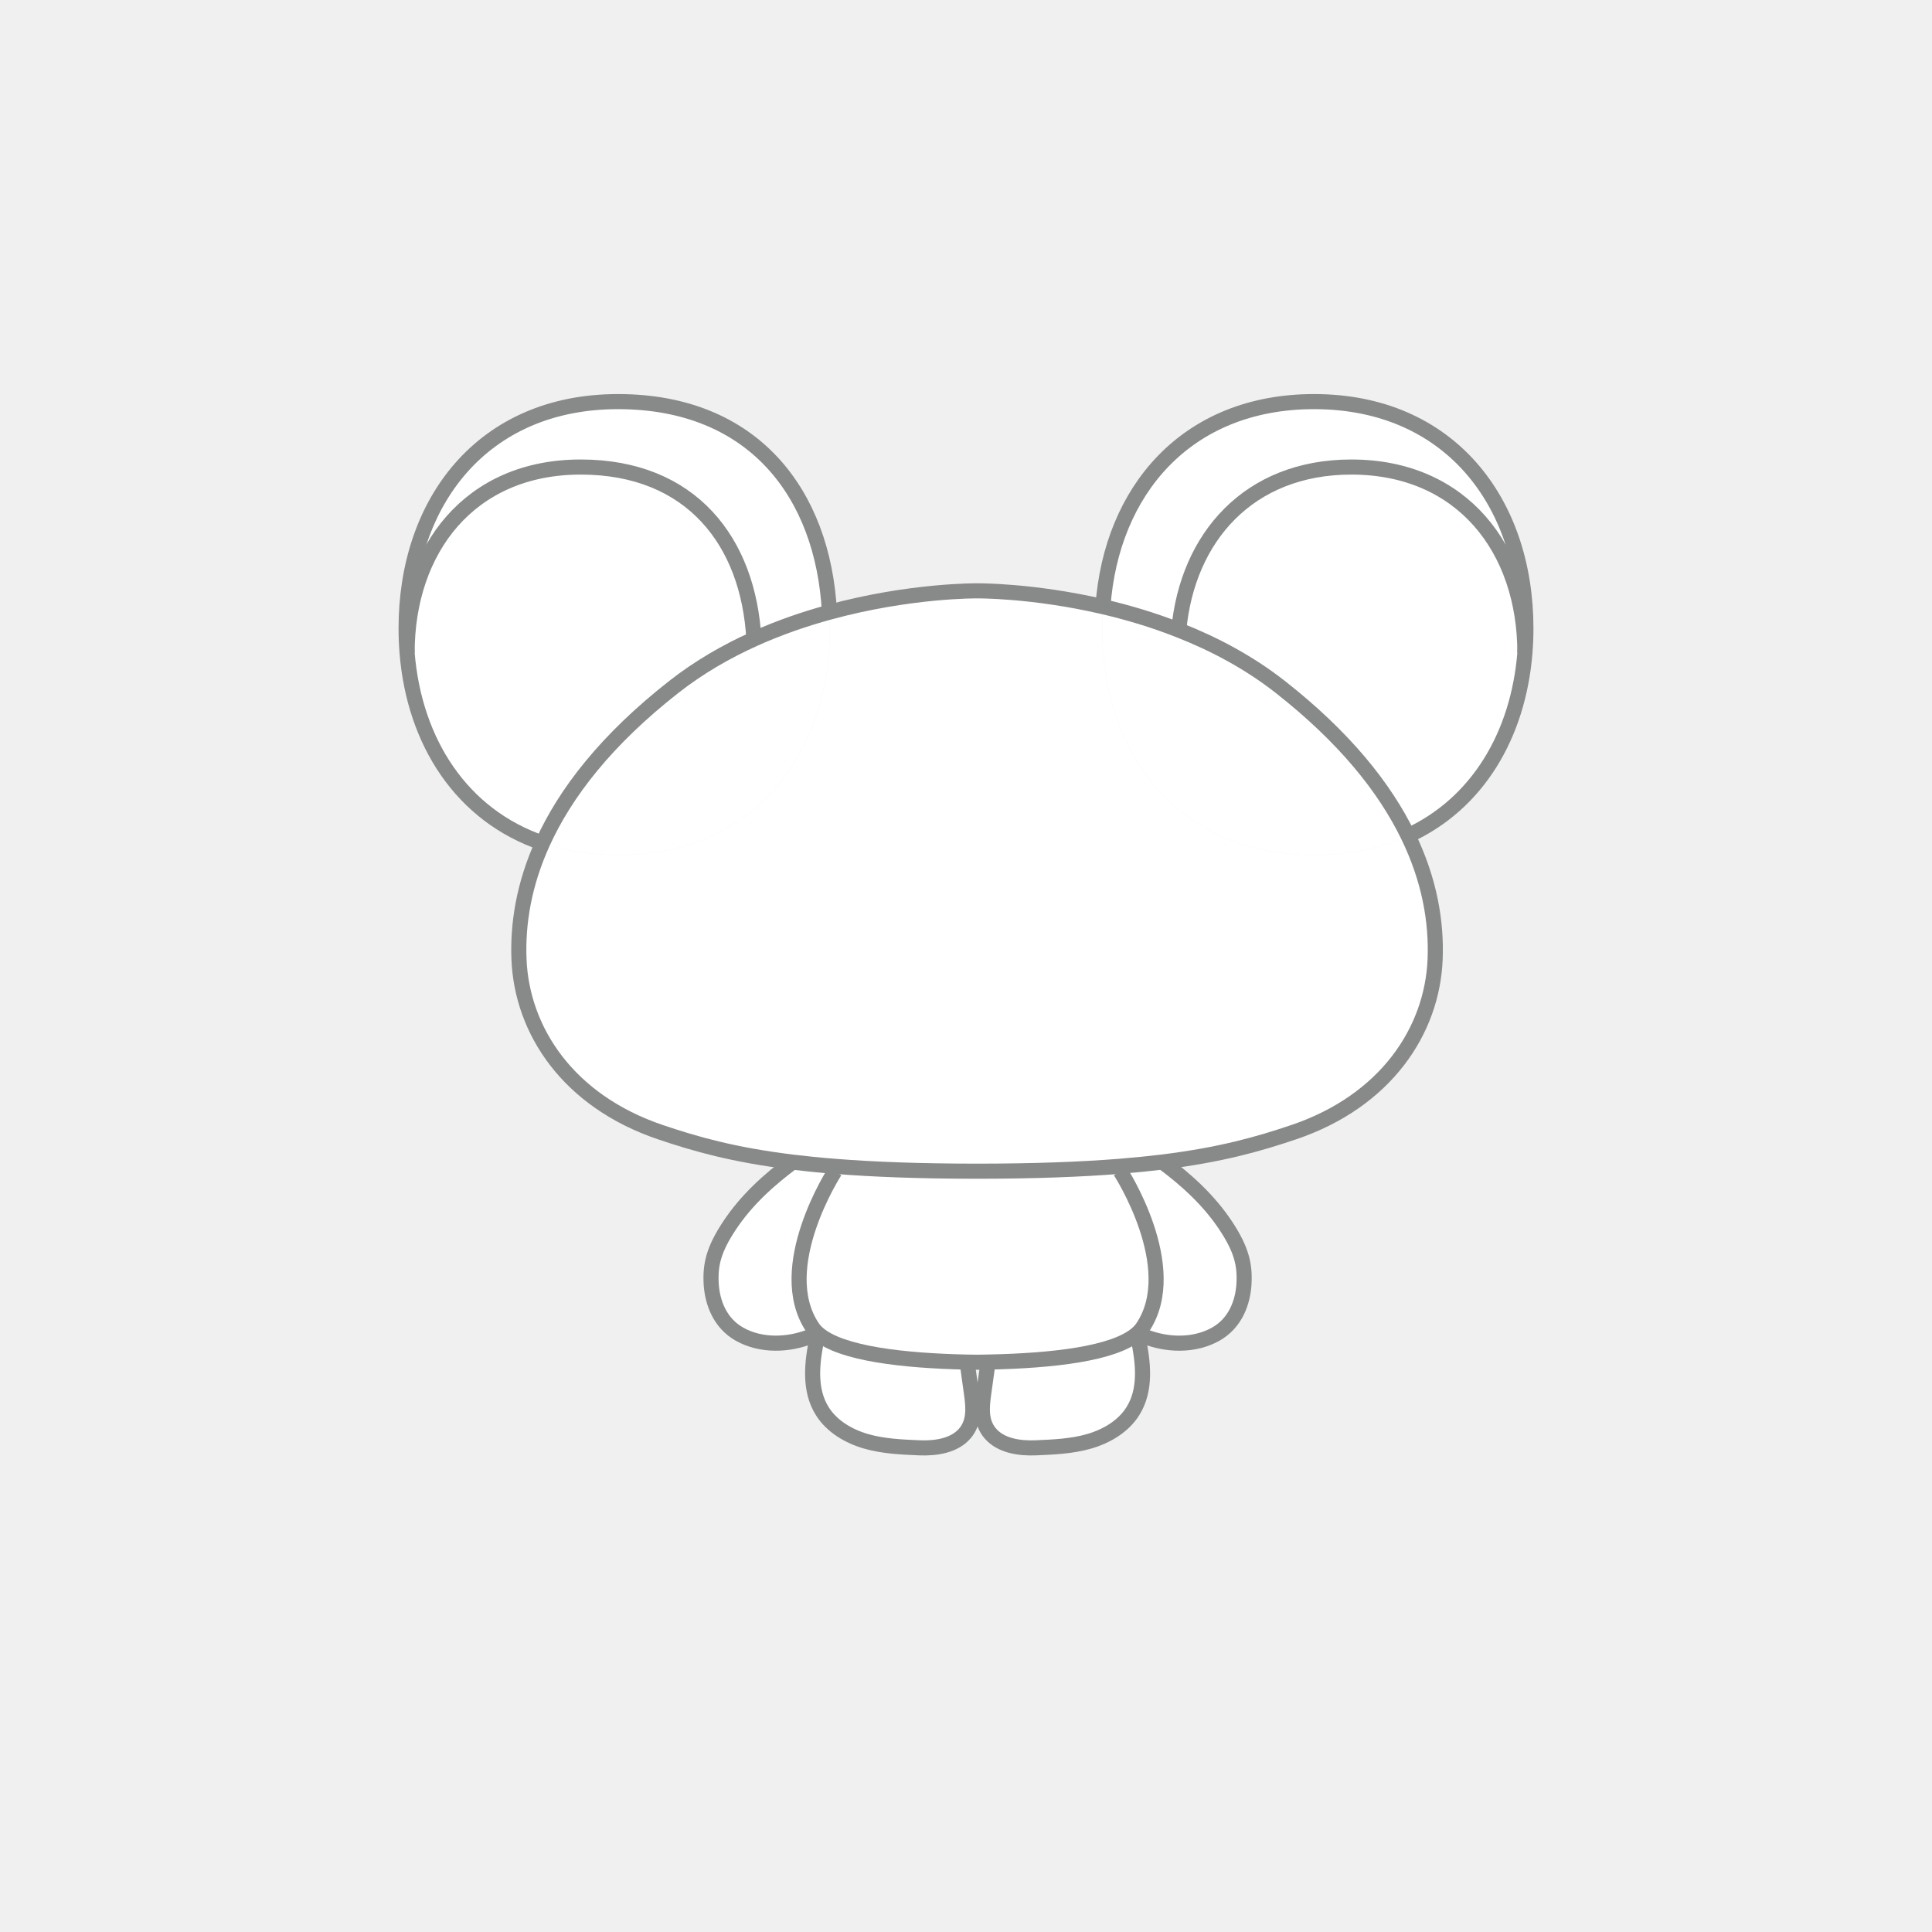
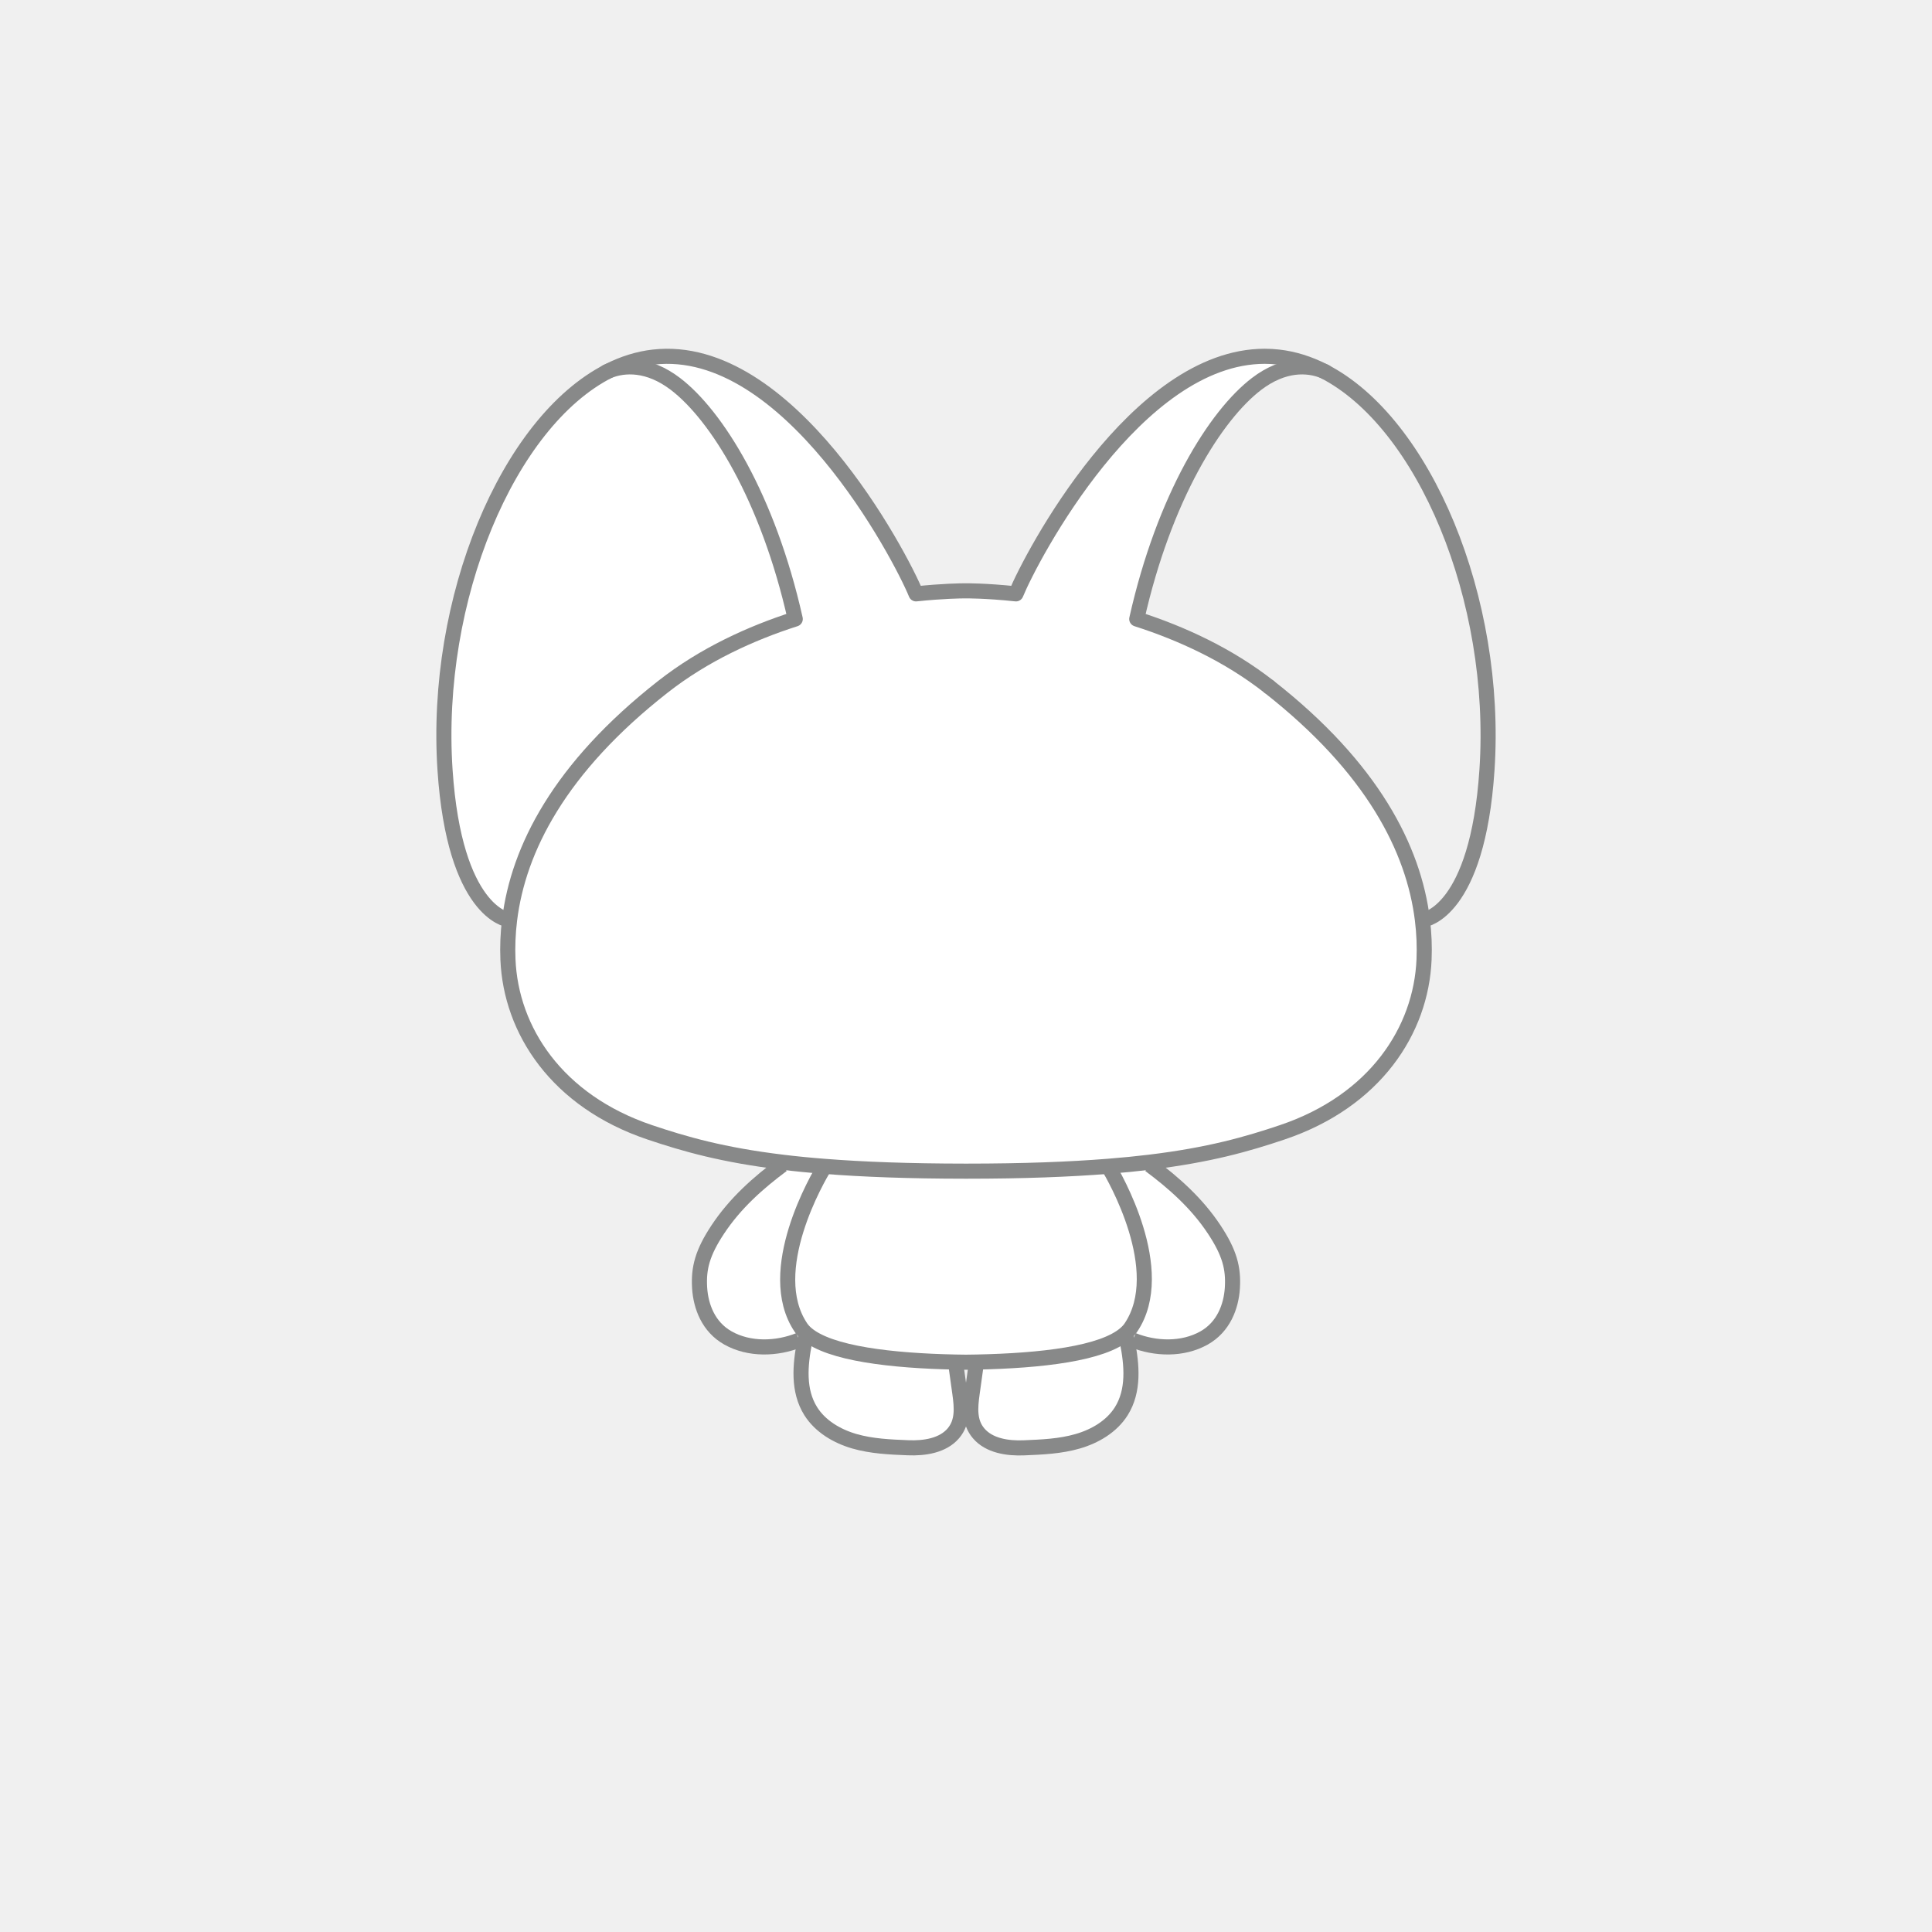
<svg xmlns="http://www.w3.org/2000/svg" id="_몸통" data-name="몸통" viewBox="0 0 512 512">
-   <g id="_점눈" data-name="점눈">
-     <g>
-       <g>
-         <path d="M404.38,166.51c0,2.19-.09,4.34-.26,6.47h-.01c0-27.4-16.58-49.21-45.99-49.21-27.23,0-43.46,18.69-45.73,43.2-6.89-2.72-13.73-4.72-20.1-6.2,2.19-30.7,22.11-54.34,55.94-54.34,35.92,0,56.15,26.63,56.15,60.08Z" fill="#fff" />
-         <path d="M404.11,172.98h.01c-1.77,21.84-12.55,40.01-30.98,48.47-6.18-12.7-16.84-26.08-33.91-39.45-8.37-6.56-17.65-11.43-26.84-15.03,2.27-24.51,18.5-43.2,45.73-43.2,29.41,0,45.99,21.81,45.99,49.21Z" fill="#fff" />
-         <path d="M308.06,307.95c-3.46.42-7.21.8-11.28,1.13-10.21.82-22.51,1.29-37.71,1.3h-.29c-15.06-.01-27.26-.47-37.41-1.28-4.09-.32-7.84-.7-11.32-1.12-15.76-1.93-25.77-4.82-34.94-7.91-24.63-8.3-36.8-27.03-37.57-45.8-.38-9.44,1.27-19.87,6.25-30.85,5.98,2.05,12.65,3.16,19.98,3.16,35.91,0,56.15-26.63,56.15-60.07,0-1.44-.04-2.87-.11-4.28,21.37-5.84,39.12-5.65,39.12-5.65,0,0,14.65-.16,33.36,4.19-.14,1.89-.21,3.8-.21,5.74,0,33.44,20.24,60.07,56.15,60.07,9.41,0,17.74-1.83,24.91-5.13,5.7,11.7,7.59,22.82,7.18,32.82-.77,18.77-12.95,37.5-37.57,45.8-9.13,3.08-19.08,5.95-34.69,7.88Z" fill="#fff" />
-         <path d="M312.39,166.97c9.19,3.6,18.47,8.47,26.84,15.03,17.07,13.37,27.73,26.75,33.91,39.45-7.17,3.3-15.5,5.13-24.91,5.13-35.91,0-56.15-26.63-56.15-60.07,0-1.94.07-3.85.21-5.74,6.37,1.48,13.21,3.48,20.1,6.2Z" fill="#fff" />
-         <path d="M324.88,324.87c4.02,6.1,5.11,10.18,4.78,15.47-.3,4.87-2.3,10.32-7.49,13.23-5.67,3.19-12.94,2.97-18.88.58l-1.69.36c-.07-.36-.15-.73-.24-1.09.58-.51,1.07-1.05,1.46-1.63,10.64-15.87-5.94-41.41-5.94-41.41l-.1-1.3c4.07-.33,7.82-.71,11.28-1.13,6.25,4.65,12.24,10,16.82,16.92Z" fill="#fff" />
-         <path d="M216.78,353.41c-.58-.51-1.07-1.05-1.45-1.62-10.65-15.87,5.94-41.41,5.94-41.41l.1-1.28c10.15.81,22.35,1.27,37.41,1.28h.29c15.2-.01,27.5-.48,37.71-1.3l.1,1.3s16.58,25.54,5.94,41.41c-.39.58-.88,1.12-1.46,1.63-6.08,5.34-22.38,7.2-39.51,7.54-.93.03-1.85.04-2.78.05-.93-.01-1.85-.02-2.78-.04-16.76-.35-33.39-2.22-39.51-7.56Z" fill="#fff" />
-         <path d="M301.6,354.51c1.41,6.64,2.19,13.79-1.38,19.47-2.53,4.03-6.94,6.63-11.54,7.97-4.61,1.33-9.46,1.54-14.25,1.74-4.34.17-9.23-.56-12.02-3.85-2.55-3.01-2.25-6.78-1.7-10.66.51-3.7.64-4.57,1.14-8.22,17.13-.34,33.43-2.2,39.51-7.54.09.36.17.73.24,1.09Z" fill="#fff" />
-         <path d="M257.44,369.18c.54,3.88.84,7.65-1.71,10.66-2.79,3.29-7.68,4.02-12.02,3.85-4.79-.2-9.64-.41-14.24-1.74-4.61-1.34-9.02-3.94-11.55-7.97-3.57-5.68-2.79-12.84-1.38-19.48.07-.36.15-.73.24-1.09,6.12,5.34,22.75,7.21,39.51,7.56.5,3.64.63,4.51,1.15,8.21Z" fill="#fff" />
-         <path d="M221.37,309.1l-.1,1.28s-16.59,25.54-5.94,41.41c.38.57.87,1.11,1.45,1.62-.09.36-.17.73-.24,1.09l-1.68-.36c-5.95,2.4-13.22,2.62-18.88-.57-5.19-2.92-7.19-8.36-7.5-13.23-.33-5.29.76-9.37,4.79-15.47,4.56-6.91,10.55-12.24,16.78-16.89,3.48.42,7.23.8,11.32,1.12Z" fill="#fff" />
-         <path d="M199.78,169.36c6.75-3.05,13.55-5.37,20.03-7.13.07,1.41.11,2.84.11,4.28,0,33.44-20.24,60.07-56.15,60.07-7.33,0-14-1.11-19.98-3.16,6.01-13.28,16.87-27.36,34.83-41.42,6.65-5.21,13.87-9.35,21.16-12.64Z" fill="#fff" />
-         <path d="M163.77,106.43c34.36,0,54.38,24.39,56.04,55.8-6.48,1.76-13.28,4.08-20.03,7.13-1.4-25.68-17.79-45.59-45.89-45.59s-46,21.81-46,49.21h-.01c-.17-2.13-.26-4.28-.26-6.47,0-33.45,20.24-60.08,56.15-60.08Z" fill="#fff" />
-         <path d="M153.89,123.77c28.1,0,44.49,19.91,45.89,45.59-7.29,3.29-14.51,7.43-21.16,12.64-17.96,14.06-28.82,28.14-34.83,41.42-21.43-7.33-33.99-26.72-35.91-50.44h.01c0-27.4,16.58-49.21,46-49.21Z" fill="#fff" />
-       </g>
-       <g>
-         <path d="M404.11,172.98c0-27.4-16.58-49.21-45.99-49.21-27.23,0-43.46,18.69-45.73,43.2" fill="none" stroke="#888989" stroke-miterlimit="10" stroke-width="4" />
-         <path d="M373.14,221.45c18.43-8.46,29.21-26.63,30.98-48.47.17-2.13.26-4.28.26-6.47,0-33.45-20.23-60.08-56.15-60.08-33.83,0-53.75,23.64-55.94,54.34" fill="none" stroke="#888989" stroke-miterlimit="10" stroke-width="4" />
-         <path d="M107.89,172.98c0-27.4,16.58-49.21,46-49.21s44.49,19.91,45.89,45.59" fill="none" stroke="#888989" stroke-miterlimit="10" stroke-width="4" />
-         <path d="M143.79,223.42c-21.43-7.33-33.99-26.72-35.91-50.44-.17-2.13-.26-4.28-.26-6.47,0-33.45,20.24-60.08,56.15-60.08s54.38,24.39,56.04,55.8" fill="none" stroke="#888989" stroke-miterlimit="10" stroke-width="4" />
-         <path d="M339.23,182c17.07,13.37,27.73,26.75,33.91,39.45,5.7,11.7,7.59,22.82,7.18,32.82-.77,18.77-12.95,37.5-37.57,45.8-9.13,3.08-19.08,5.95-34.69,7.88-3.46.42-7.21.8-11.28,1.13-10.21.82-22.51,1.29-37.71,1.3h-.29c-15.06-.01-27.26-.47-37.41-1.28-4.09-.32-7.84-.7-11.32-1.12-15.76-1.93-25.77-4.82-34.94-7.91-24.63-8.3-36.8-27.03-37.57-45.8-.38-9.44,1.27-19.87,6.25-30.85,6.01-13.28,16.87-27.36,34.83-41.42,6.65-5.21,13.87-9.35,21.16-12.64,6.75-3.05,13.55-5.37,20.03-7.13,21.37-5.84,39.12-5.65,39.12-5.65,0,0,14.65-.16,33.36,4.19,6.37,1.48,13.21,3.48,20.1,6.2,9.19,3.6,18.47,8.47,26.84,15.03" fill="none" stroke="#888989" stroke-miterlimit="10" stroke-width="4" />
-         <path d="M216.98,352.49c-.07.31-.14.61-.2.92-.09.36-.17.73-.24,1.09-1.41,6.64-2.19,13.8,1.38,19.48,2.53,4.03,6.94,6.63,11.55,7.97,4.6,1.33,9.45,1.54,14.24,1.74,4.34.17,9.23-.56,12.02-3.85,2.55-3.01,2.25-6.78,1.71-10.66-.52-3.7-.65-4.57-1.15-8.21-.01-.04-.01-.08-.02-.12" fill="none" stroke="#888989" stroke-miterlimit="10" stroke-width="4" />
-         <path d="M301.16,352.49c.07.31.14.62.2.93.09.36.17.73.24,1.09,1.41,6.64,2.19,13.79-1.38,19.47-2.53,4.03-6.94,6.63-11.54,7.97-4.61,1.33-9.46,1.54-14.25,1.74-4.34.17-9.23-.56-12.02-3.85-2.55-3.01-2.25-6.78-1.7-10.66.51-3.7.64-4.57,1.14-8.22.01-.03.01-.07.02-.11" fill="none" stroke="#888989" stroke-miterlimit="10" stroke-width="4" />
-         <path d="M210.38,307.73c-.11.08-.22.16-.33.25-6.23,4.65-12.22,9.98-16.78,16.89-4.03,6.1-5.12,10.18-4.79,15.47.31,4.87,2.31,10.31,7.5,13.23,5.66,3.19,12.93,2.97,18.88.57" fill="none" stroke="#888989" stroke-miterlimit="10" stroke-width="4" />
-         <path d="M307.77,307.73c.1.07.19.14.29.22,6.25,4.65,12.24,10,16.82,16.92,4.02,6.1,5.11,10.18,4.78,15.47-.3,4.87-2.3,10.32-7.49,13.23-5.67,3.19-12.94,2.97-18.88.58" fill="none" stroke="#888989" stroke-miterlimit="10" stroke-width="4" />
-         <path d="M296.88,310.38s16.58,25.54,5.94,41.41c-.39.58-.88,1.12-1.46,1.63-6.08,5.34-22.38,7.2-39.51,7.54-.93.03-1.85.04-2.78.05-.93-.01-1.85-.02-2.78-.04-16.76-.35-33.39-2.22-39.51-7.56-.58-.51-1.07-1.05-1.45-1.62-10.65-15.87,5.94-41.41,5.94-41.41" fill="none" stroke="#888989" stroke-miterlimit="10" stroke-width="4" />
-       </g>
-     </g>
+   <g>
+     <path d="M300.22,355.14l-1.49.31h-.01c-.13-.69-.28-1.38-.43-2.06.57-.5,1.05-1.03,1.43-1.6,10.12-15.09-4.55-40.24-6.04-42.71,3.94-.31,7.57-.67,10.93-1.08l.09.72c6.34,4.72,12.46,10.11,17.11,17.15,4.02,6.09,5.11,10.18,4.78,15.46-.31,4.88-2.31,10.32-7.49,13.24-5.67,3.19-12.94,2.97-18.88.57Z" fill="#fff" />
+     <path d="M258.78,360.96c17.14-.35,33.46-2.21,39.51-7.57.15.68.3,1.37.43,2.06h.01c1.28,6.37,1.82,13.13-1.58,18.54-2.53,4.03-6.94,6.63-11.54,7.96-4.61,1.34-9.46,1.54-14.25,1.74-4.34.18-9.23-.55-12.02-3.85-2.55-3-2.25-6.77-1.7-10.66.51-3.7.63-4.57,1.14-8.21h0Z" fill="#fff" />
+     <path d="M253.22,360.96c-16.76-.34-33.38-2.21-39.52-7.54h0c-.59-.51-1.08-1.05-1.47-1.63-10.03-14.96,4.59-39.83,6.32-42.65v-.04c10.13.8,22.3,1.26,37.31,1.27h.29c15.12,0,27.36-.48,37.53-1.29,1.49,2.47,16.16,27.62,6.04,42.71-.38.57-.86,1.1-1.43,1.6-6.05,5.36-22.37,7.22-39.51,7.57-.93.02-1.87.03-2.8.04-.92-.01-1.84-.02-2.76-.04Z" fill="#fff" />
+     <path d="M254.36,369.16c.55,3.89.85,7.66-1.7,10.67-2.79,3.29-7.68,4.02-12.02,3.84-4.79-.19-9.64-.4-14.25-1.73-4.6-1.34-9.01-3.94-11.54-7.97-3.4-5.41-2.86-12.16-1.58-18.53.13-.68.28-1.35.43-2.02,6.14,5.33,22.76,7.2,39.52,7.54.51,3.63.63,4.51,1.14,8.2Z" fill="#fff" />
+     <path d="M212.23,351.79c.39.58.88,1.12,1.47,1.62h0c-.15.68-.3,1.35-.43,2.03l-1.48-.3c-5.95,2.4-13.22,2.62-18.88-.57-5.19-2.92-7.19-8.36-7.5-13.24-.33-5.28.76-9.37,4.78-15.46,4.65-7.04,10.77-12.43,17.11-17.15l.09-.72c3.43.42,7.13.79,11.16,1.1v.04c-1.73,2.82-16.35,27.69-6.32,42.65Z" fill="#fff" />
+     <path d="M178.99,101.74c10.86,8.28,24.49,29.95,31.76,62.3-5.88,1.88-11.92,4.24-17.85,7.19-5.94,2.95-11.76,6.5-17.2,10.76-27.48,21.52-38.35,43.07-40.65,61.76l-.49-.06s-14.1-1.89-16.62-39.61c-3.02-45.29,16.66-92.22,43.34-105.77,4.14-1.67,10.56-2.02,17.71,3.43Z" fill="#fff" />
+     <path d="M293.68,309.08c-10.17.81-22.41,1.28-37.53,1.29h-.29c-15.01,0-27.18-.47-37.31-1.27-4.03-.31-7.73-.68-11.16-1.1-15.91-1.92-25.98-4.82-35.21-7.93-24.62-8.3-36.8-27.03-37.57-45.81-.14-3.38,0-6.89.44-10.51,2.3-18.69,13.17-40.24,40.65-61.76,5.44-4.26,11.26-7.81,17.2-10.76,5.93-2.95,11.97-5.31,17.85-7.19-7.27-32.35-20.9-54.02-31.76-62.3-7.15-5.45-13.57-5.1-17.71-3.43,3.84-1.96,7.83-3.22,11.91-3.68,35.64-4.04,65.39,52.52,69.57,62.75,7.1-.75,11.93-.8,13.01-.8h.23s5.15-.06,13.24.8c4.04-9.88,31.91-62.96,65.92-62.96,1.21,0,2.42.07,3.65.21,4.08.46,8.07,1.72,11.91,3.68-4.14-1.67-10.56-2.02-17.71,3.43-10.86,8.28-24.49,29.95-31.76,62.3,5.88,1.88,11.92,4.24,17.85,7.19,5.94,2.95,11.76,6.5,17.2,10.76,27.48,21.52,38.35,43.07,40.65,61.76.45,3.62.58,7.13.44,10.51-.77,18.78-12.95,37.51-37.57,45.81-9.22,3.11-19.3,6.01-35.21,7.93-3.36.41-6.99.77-10.93,1.08Z" fill="#fff" />
+   </g>
+   <g>
+     <path d="M160.73,98.55c.18-.08.36-.16.55-.24,4.14-1.67,10.56-2.02,17.71,3.43,10.86,8.28,24.49,29.95,31.76,62.3-5.88,1.88-11.92,4.24-17.85,7.19-5.94,2.95-11.76,6.5-17.2,10.76-27.48,21.52-38.35,43.07-40.65,61.76-.45,3.62-.58,7.13-.44,10.51.77,18.78,12.95,37.51,37.57,45.81,9.23,3.11,19.3,6.01,35.21,7.93,3.43.42,7.13.79,11.16,1.1,10.13.8,22.3,1.26,37.31,1.27h.29c15.12,0,27.36-.48,37.53-1.29,3.94-.31,7.57-.67,10.93-1.08,15.91-1.92,25.99-4.82,35.21-7.93,24.62-8.3,36.8-27.03,37.57-45.81.14-3.38.01-6.89-.44-10.51-2.3-18.69-13.17-40.24-40.65-61.76" fill="none" stroke="#888989" stroke-linecap="round" stroke-linejoin="round" stroke-width="4" />
+     <path d="M134.56,243.69s-14.1-1.89-16.62-39.61c-3.02-45.29,16.66-92.22,43.34-105.77,3.84-1.96,7.83-3.22,11.91-3.68,35.64-4.04,65.39,52.52,69.57,62.75,7.1-.75,11.93-.8,13.01-.8h.23s5.15-.06,13.24.8c4.04-9.88,31.91-62.96,65.92-62.96,1.21,0,2.42.07,3.65.21,4.08.46,8.07,1.72,11.91,3.68,26.68,13.55,46.36,60.48,43.34,105.77-2.51,37.72-16.62,39.61-16.62,39.61" fill="none" stroke="#888989" stroke-linecap="round" stroke-linejoin="round" stroke-width="4" />
+     <path d="M351.27,98.55c-.18-.08-.36-.16-.55-.24-4.14-1.67-10.56-2.02-17.71,3.43-10.86,8.28-24.49,29.95-31.76,62.3,5.88,1.88,11.92,4.24,17.85,7.19,5.94,2.95,11.76,6.5,17.2,10.76" fill="none" stroke="#888989" stroke-linecap="round" stroke-linejoin="round" stroke-width="4" />
+     <path d="M213.7,353.42c-.15.67-.3,1.34-.43,2.02-1.28,6.37-1.82,13.12,1.58,18.53,2.53,4.03,6.94,6.63,11.54,7.97,4.61,1.33,9.46,1.54,14.25,1.73,4.34.18,9.23-.55,12.02-3.84,2.55-3.01,2.25-6.78,1.7-10.67-.51-3.69-.63-4.57-1.14-8.2h0" fill="none" stroke="#888989" stroke-linejoin="round" stroke-width="4" />
+     <path d="M298.29,353.39c.15.68.3,1.37.43,2.06h.01c1.28,6.37,1.82,13.13-1.58,18.54-2.53,4.03-6.94,6.63-11.54,7.96-4.61,1.34-9.46,1.54-14.25,1.74-4.34.18-9.23-.55-12.02-3.85-2.55-3-2.25-6.77-1.7-10.66.51-3.7.63-4.57,1.14-8.21" fill="none" stroke="#888989" stroke-linejoin="round" stroke-width="4" />
+     <path d="M207.3,308.72c-6.34,4.72-12.46,10.11-17.11,17.15-4.02,6.09-5.11,10.18-4.78,15.46.31,4.88,2.31,10.32,7.5,13.24,5.66,3.19,12.93,2.97,18.88.57" fill="none" stroke="#888989" stroke-linejoin="round" stroke-width="4" />
+     <path d="M304.7,308.72c6.34,4.72,12.46,10.11,17.11,17.15,4.02,6.09,5.11,10.18,4.78,15.46-.31,4.88-2.31,10.32-7.49,13.24-5.67,3.19-12.94,2.97-18.88.57" fill="none" stroke="#888989" stroke-linejoin="round" stroke-width="4" />
+     <path d="M293.56,308.88s.04.07.12.2c1.49,2.47,16.16,27.62,6.04,42.71-.38.57-.86,1.1-1.43,1.6-6.05,5.36-22.37,7.22-39.51,7.57-.93.02-1.87.03-2.8.04-.92-.01-1.84-.02-2.76-.04-16.76-.34-33.38-2.21-39.52-7.54h0c-.59-.51-1.08-1.05-1.47-1.63-10.03-14.96,4.59-39.83,6.32-42.65" fill="none" stroke="#888989" stroke-linejoin="round" stroke-width="4" />
  </g>
</svg>
